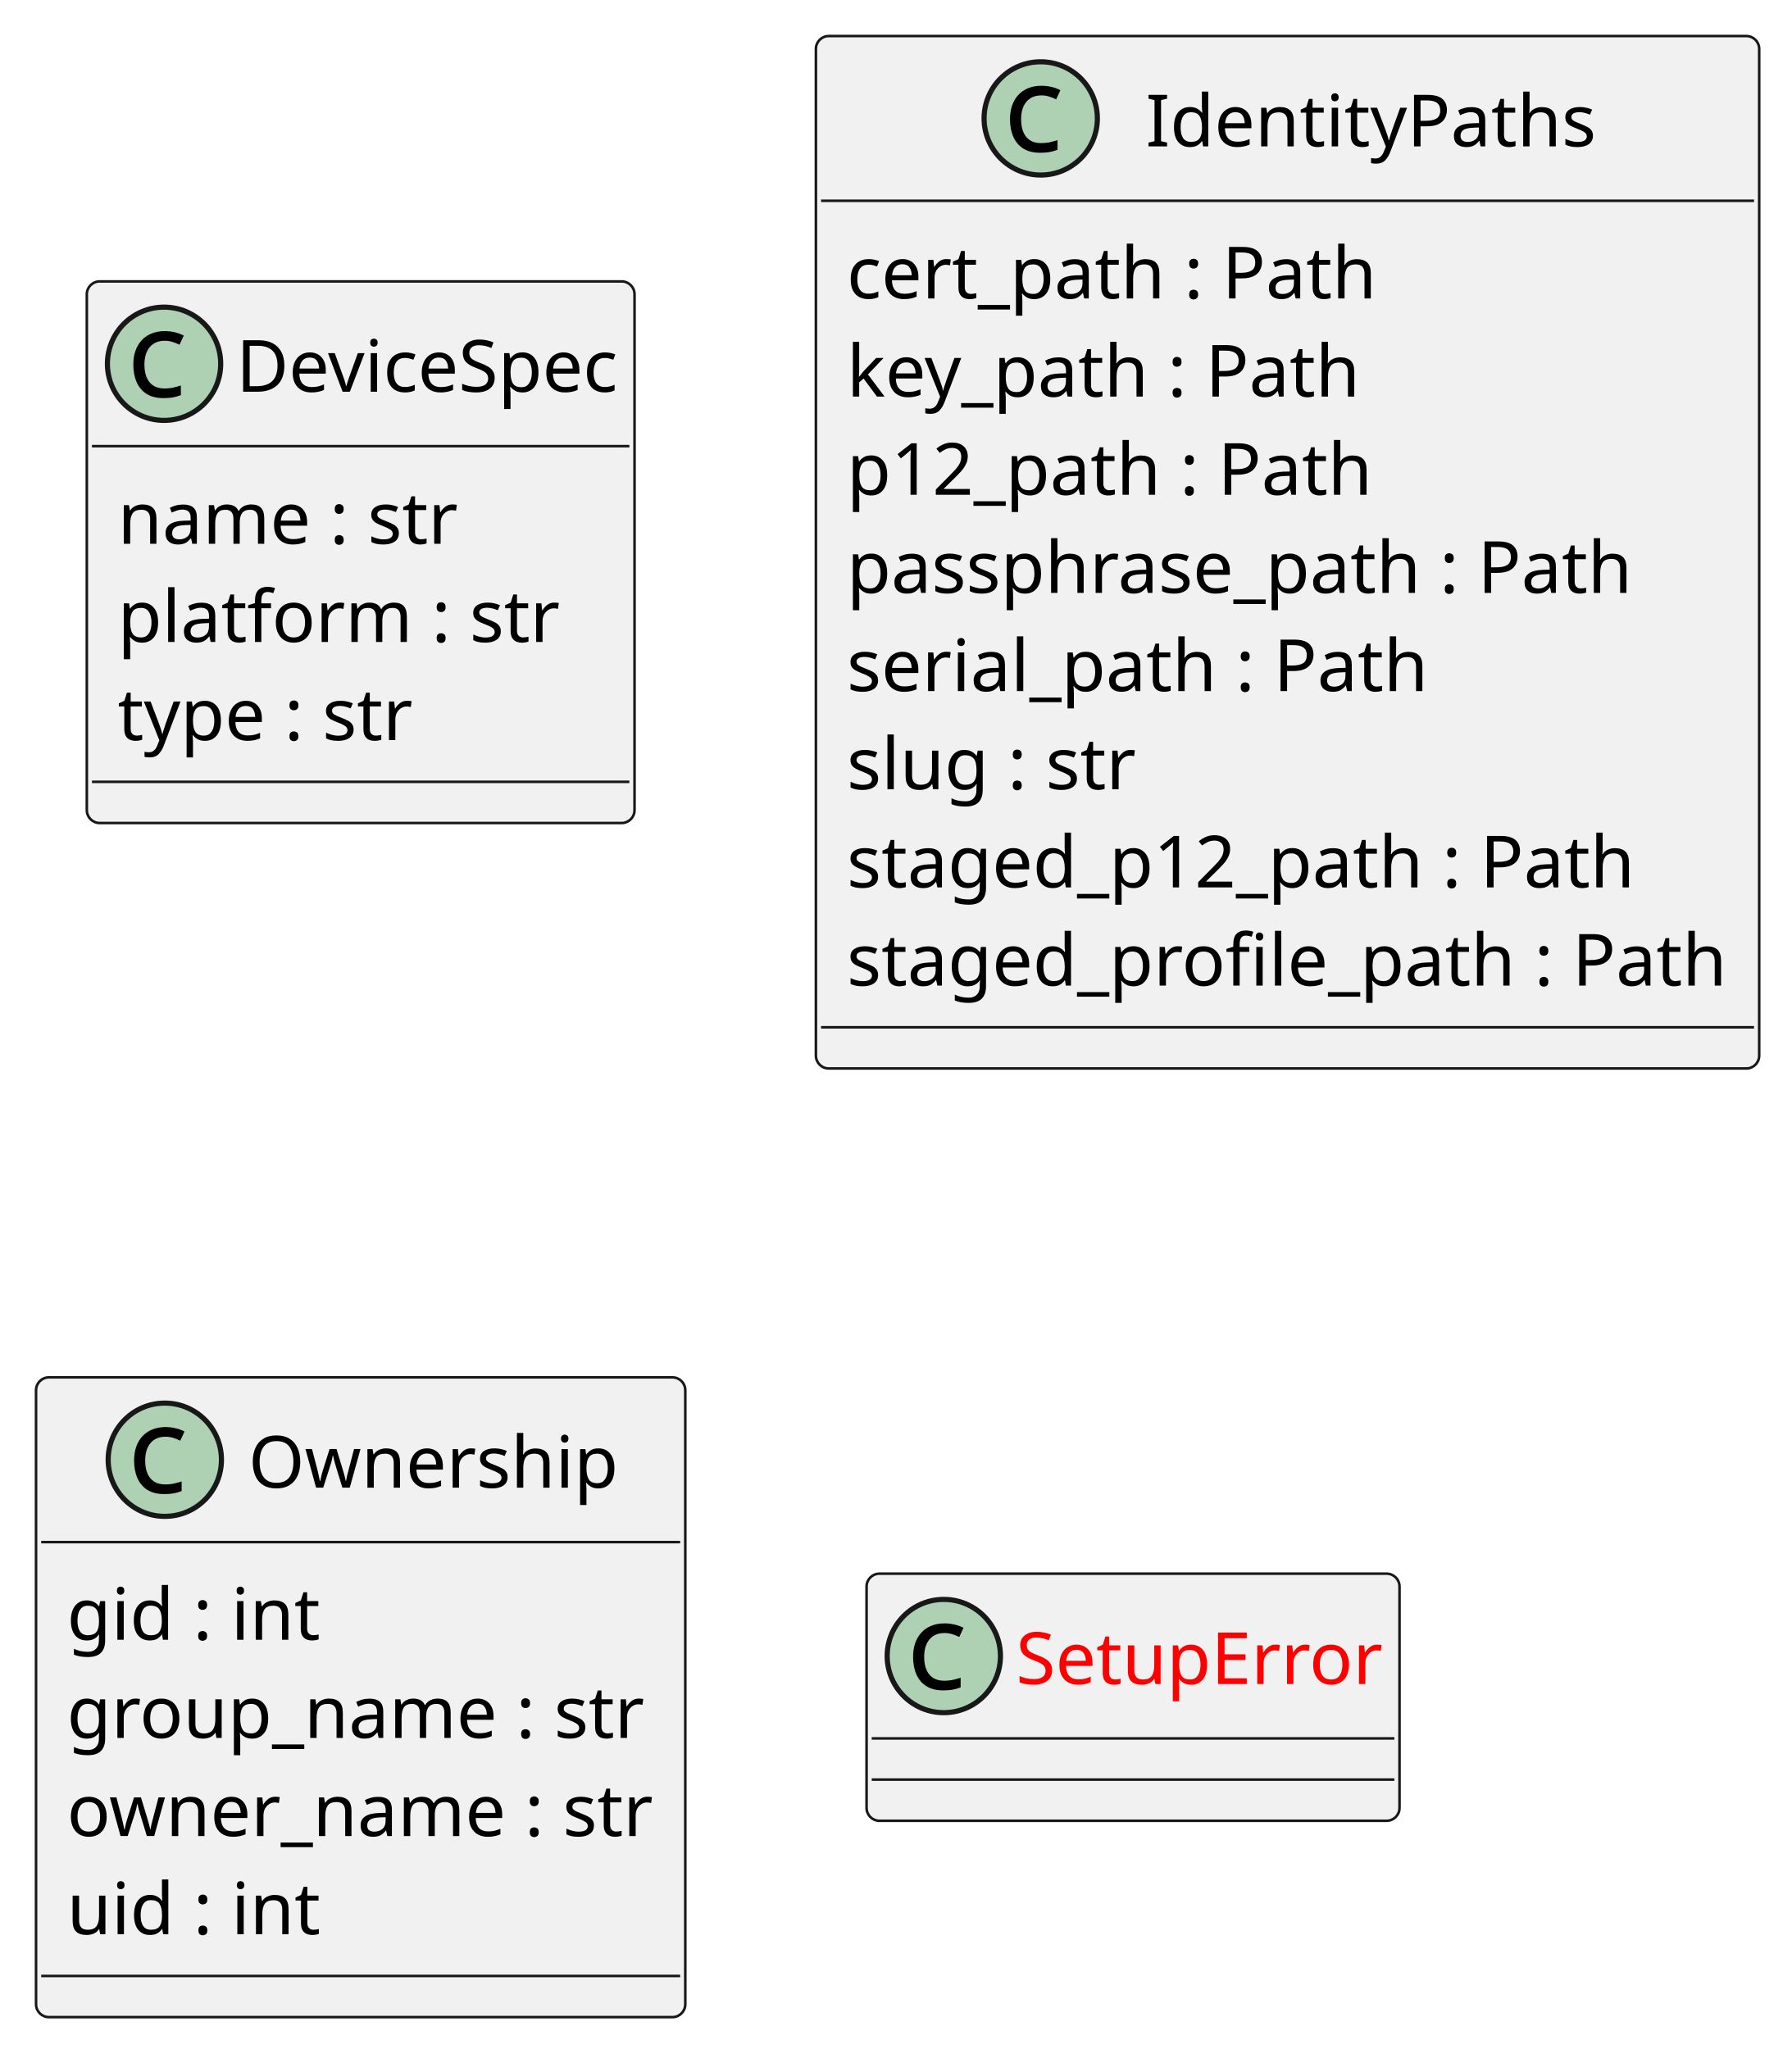
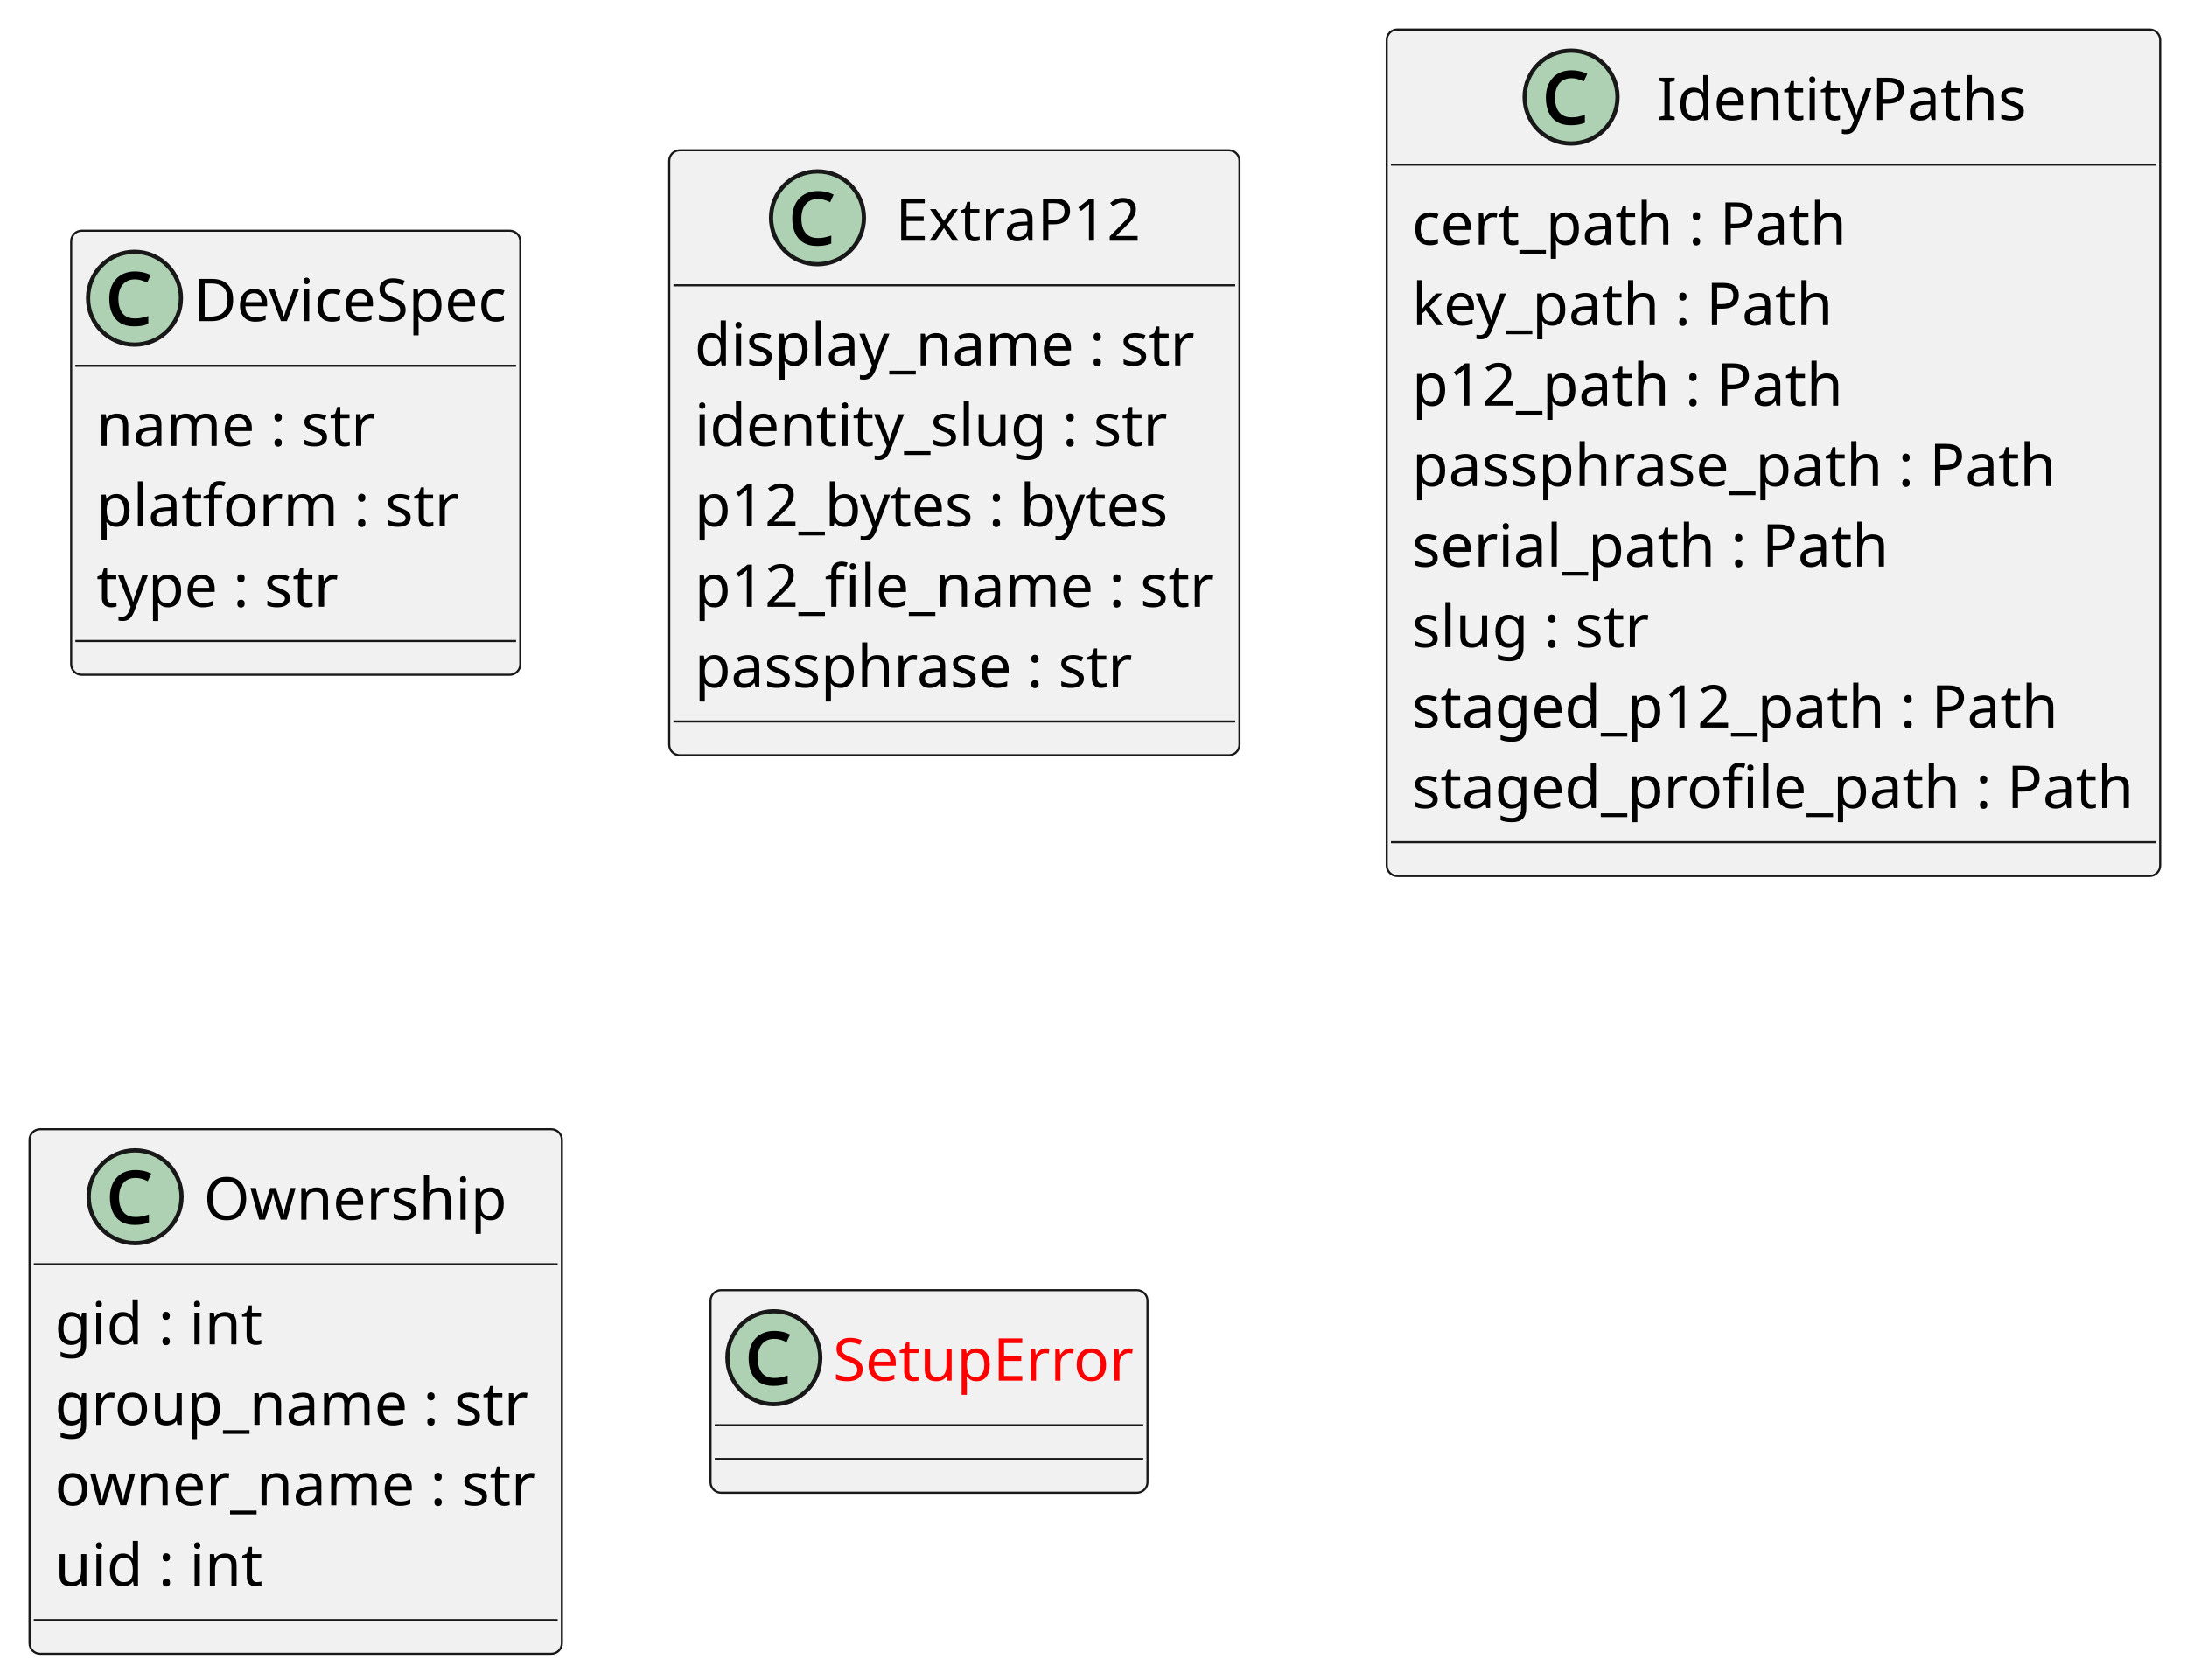
- <svg xmlns="http://www.w3.org/2000/svg" contentStyleType="text/css" data-diagram-type="CLASS" height="398px" preserveAspectRatio="none" style="width:348px;height:398px;background:#FFFFFF;" version="1.1" viewBox="0 0 348 398" width="348px" zoomAndPan="magnify">
+ <svg xmlns="http://www.w3.org/2000/svg" contentStyleType="text/css" data-diagram-type="CLASS" height="398px" preserveAspectRatio="none" style="width:518px;height:398px;background:#FFFFFF;" version="1.1" viewBox="0 0 518 398" width="518px" zoomAndPan="magnify">
  <defs />
  <g>
    <g class="entity" data-qualified-name="export_mtls_profile.DeviceSpec" data-source-line="2" id="ent0002">
      <rect fill="#F1F1F1" height="105.204" rx="2.5" ry="2.5" style="stroke:#181818;stroke-width:0.5;" width="106.368" x="16.86" y="54.66" />
      <ellipse cx="31.86" cy="70.66" fill="#ADD1B2" rx="11" ry="11" style="stroke:#181818;stroke-width:1;" />
      <path d="M31.969,66.191 Q31.047,66.191 30.313,66.504 Q29.594,66.816 29.094,67.41 Q28.594,67.988 28.313,68.863 Q28.047,69.738 28.047,70.832 Q28.047,72.269 28.485,73.316 Q28.938,74.363 29.782,74.91 Q30.641,75.457 31.954,75.457 Q32.735,75.457 33.422,75.332 Q34.126,75.191 35.126,74.879 L35.126,76.754 Q34.266,77.082 33.501,77.207 Q32.751,77.332 31.735,77.332 Q29.813,77.332 28.501,76.535 Q27.204,75.722 26.547,74.254 Q25.891,72.769 25.891,70.801 Q25.891,69.379 26.282,68.207 Q26.688,67.019 27.469,66.144 Q28.251,65.269 29.391,64.801 Q30.532,64.316 32.001,64.316 Q32.954,64.316 33.844,64.519 Q34.751,64.707 35.688,65.176 L34.86,66.957 Q34.079,66.582 33.422,66.394 Q32.766,66.191 31.969,66.191 Z " fill="#000000" />
      <text fill="#000000" font-family="sans-serif" font-size="14" lengthAdjust="spacing" textLength="74.368" x="45.86" y="76.092">DeviceSpec</text>
      <line style="stroke:#181818;stroke-width:0.5;" x1="17.86" x2="122.228" y1="86.66" y2="86.66" />
      <text fill="#000000" font-family="sans-serif" font-size="14" lengthAdjust="spacing" textLength="66.066" x="22.86" y="105.626">name : str</text>
      <text fill="#000000" font-family="sans-serif" font-size="14" lengthAdjust="spacing" textLength="85.862" x="22.86" y="124.694">platform : str</text>
      <text fill="#000000" font-family="sans-serif" font-size="14" lengthAdjust="spacing" textLength="57.274" x="22.86" y="143.762">type : str</text>
      <line style="stroke:#181818;stroke-width:0.5;" x1="17.86" x2="122.228" y1="151.864" y2="151.864" />
    </g>
-     <g class="entity" data-qualified-name="export_mtls_profile.IdentityPaths" data-source-line="7" id="ent0003">
-       <rect fill="#F1F1F1" height="200.543" rx="2.5" ry="2.5" style="stroke:#181818;stroke-width:0.5;" width="183.191" x="158.45" y="7" />
-       <ellipse cx="202.111" cy="23" fill="#ADD1B2" rx="11" ry="11" style="stroke:#181818;stroke-width:1;" />
-       <path d="M202.221,18.531 Q201.299,18.531 200.564,18.844 Q199.846,19.156 199.346,19.75 Q198.846,20.328 198.564,21.203 Q198.299,22.078 198.299,23.172 Q198.299,24.609 198.736,25.656 Q199.189,26.703 200.033,27.25 Q200.893,27.797 202.205,27.797 Q202.986,27.797 203.674,27.672 Q204.377,27.531 205.377,27.219 L205.377,29.094 Q204.518,29.422 203.752,29.547 Q203.002,29.672 201.986,29.672 Q200.064,29.672 198.752,28.875 Q197.455,28.062 196.799,26.594 Q196.143,25.109 196.143,23.141 Q196.143,21.719 196.533,20.547 Q196.939,19.359 197.721,18.484 Q198.502,17.609 199.643,17.141 Q200.783,16.656 202.252,16.656 Q203.205,16.656 204.096,16.859 Q205.002,17.047 205.939,17.516 L205.111,19.297 Q204.33,18.922 203.674,18.734 Q203.018,18.531 202.221,18.531 Z " fill="#000000" />
-       <text fill="#000000" font-family="sans-serif" font-size="14" lengthAdjust="spacing" textLength="87.5" x="222.48" y="28.432">IdentityPaths</text>
-       <line style="stroke:#181818;stroke-width:0.5;" x1="159.45" x2="340.641" y1="39" y2="39" />
-       <text fill="#000000" font-family="sans-serif" font-size="14" lengthAdjust="spacing" textLength="102.9" x="164.45" y="57.966">cert_path : Path</text>
-       <text fill="#000000" font-family="sans-serif" font-size="14" lengthAdjust="spacing" textLength="99.96" x="164.45" y="77.034">key_path : Path</text>
-       <text fill="#000000" font-family="sans-serif" font-size="14" lengthAdjust="spacing" textLength="102.074" x="164.45" y="96.102">p12_path : Path</text>
-       <text fill="#000000" font-family="sans-serif" font-size="14" lengthAdjust="spacing" textLength="152.823" x="164.45" y="115.17">passphrase_path : Path</text>
-       <text fill="#000000" font-family="sans-serif" font-size="14" lengthAdjust="spacing" textLength="112.91" x="164.45" y="134.238">serial_path : Path</text>
-       <text fill="#000000" font-family="sans-serif" font-size="14" lengthAdjust="spacing" textLength="56.154" x="164.45" y="153.305">slug : str</text>
-       <text fill="#000000" font-family="sans-serif" font-size="14" lengthAdjust="spacing" textLength="153.019" x="164.45" y="172.373">staged_p12_path : Path</text>
-       <text fill="#000000" font-family="sans-serif" font-size="14" lengthAdjust="spacing" textLength="171.191" x="164.45" y="191.441">staged_profile_path : Path</text>
-       <line style="stroke:#181818;stroke-width:0.5;" x1="159.45" x2="340.641" y1="199.543" y2="199.543" />
+     <g class="entity" data-qualified-name="export_mtls_profile.ExtraP12" data-source-line="7" id="ent0003">
+       <rect fill="#F1F1F1" height="143.34" rx="2.5" ry="2.5" style="stroke:#181818;stroke-width:0.5;" width="135.06" x="158.51" y="35.6" />
+       <ellipse cx="193.622" cy="51.6" fill="#ADD1B2" rx="11" ry="11" style="stroke:#181818;stroke-width:1;" />
+       <path d="M193.732,47.131 Q192.81,47.131 192.075,47.444 Q191.357,47.756 190.857,48.35 Q190.357,48.928 190.075,49.803 Q189.81,50.678 189.81,51.772 Q189.81,53.209 190.247,54.256 Q190.7,55.303 191.544,55.85 Q192.403,56.397 193.716,56.397 Q194.497,56.397 195.185,56.272 Q195.888,56.131 196.888,55.819 L196.888,57.694 Q196.028,58.022 195.263,58.147 Q194.513,58.272 193.497,58.272 Q191.575,58.272 190.263,57.475 Q188.966,56.663 188.31,55.194 Q187.653,53.709 187.653,51.741 Q187.653,50.319 188.044,49.147 Q188.45,47.959 189.232,47.084 Q190.013,46.209 191.153,45.741 Q192.294,45.256 193.763,45.256 Q194.716,45.256 195.607,45.459 Q196.513,45.647 197.45,46.116 L196.622,47.897 Q195.841,47.522 195.185,47.334 Q194.528,47.131 193.732,47.131 Z " fill="#000000" />
+       <text fill="#000000" font-family="sans-serif" font-size="14" lengthAdjust="spacing" textLength="58.366" x="212.091" y="57.032">ExtraP12</text>
+       <line style="stroke:#181818;stroke-width:0.5;" x1="159.51" x2="292.57" y1="67.6" y2="67.6" />
+       <text fill="#000000" font-family="sans-serif" font-size="14" lengthAdjust="spacing" textLength="118.426" x="164.51" y="86.566">display_name : str</text>
+       <text fill="#000000" font-family="sans-serif" font-size="14" lengthAdjust="spacing" textLength="112" x="164.51" y="105.634">identity_slug : str</text>
+       <text fill="#000000" font-family="sans-serif" font-size="14" lengthAdjust="spacing" textLength="112.686" x="164.51" y="124.702">p12_bytes : bytes</text>
+       <text fill="#000000" font-family="sans-serif" font-size="14" lengthAdjust="spacing" textLength="123.059" x="164.51" y="143.77">p12_file_name : str</text>
+       <text fill="#000000" font-family="sans-serif" font-size="14" lengthAdjust="spacing" textLength="103.95" x="164.51" y="162.838">passphrase : str</text>
+       <line style="stroke:#181818;stroke-width:0.5;" x1="159.51" x2="292.57" y1="170.94" y2="170.94" />
    </g>
-     <g class="entity" data-qualified-name="export_mtls_profile.Ownership" data-source-line="17" id="ent0004">
+     <g class="entity" data-qualified-name="export_mtls_profile.IdentityPaths" data-source-line="14" id="ent0004">
+       <rect fill="#F1F1F1" height="200.543" rx="2.5" ry="2.5" style="stroke:#181818;stroke-width:0.5;" width="183.191" x="328.45" y="7" />
+       <ellipse cx="372.111" cy="23" fill="#ADD1B2" rx="11" ry="11" style="stroke:#181818;stroke-width:1;" />
+       <path d="M372.221,18.531 Q371.299,18.531 370.564,18.844 Q369.846,19.156 369.346,19.75 Q368.846,20.328 368.564,21.203 Q368.299,22.078 368.299,23.172 Q368.299,24.609 368.736,25.656 Q369.189,26.703 370.033,27.25 Q370.892,27.797 372.205,27.797 Q372.986,27.797 373.674,27.672 Q374.377,27.531 375.377,27.219 L375.377,29.094 Q374.517,29.422 373.752,29.547 Q373.002,29.672 371.986,29.672 Q370.064,29.672 368.752,28.875 Q367.455,28.062 366.799,26.594 Q366.142,25.109 366.142,23.141 Q366.142,21.719 366.533,20.547 Q366.939,19.359 367.721,18.484 Q368.502,17.609 369.642,17.141 Q370.783,16.656 372.252,16.656 Q373.205,16.656 374.096,16.859 Q375.002,17.047 375.939,17.516 L375.111,19.297 Q374.33,18.922 373.674,18.734 Q373.017,18.531 372.221,18.531 Z " fill="#000000" />
+       <text fill="#000000" font-family="sans-serif" font-size="14" lengthAdjust="spacing" textLength="87.5" x="392.48" y="28.432">IdentityPaths</text>
+       <line style="stroke:#181818;stroke-width:0.5;" x1="329.45" x2="510.641" y1="39" y2="39" />
+       <text fill="#000000" font-family="sans-serif" font-size="14" lengthAdjust="spacing" textLength="102.9" x="334.45" y="57.966">cert_path : Path</text>
+       <text fill="#000000" font-family="sans-serif" font-size="14" lengthAdjust="spacing" textLength="99.96" x="334.45" y="77.034">key_path : Path</text>
+       <text fill="#000000" font-family="sans-serif" font-size="14" lengthAdjust="spacing" textLength="102.074" x="334.45" y="96.102">p12_path : Path</text>
+       <text fill="#000000" font-family="sans-serif" font-size="14" lengthAdjust="spacing" textLength="152.823" x="334.45" y="115.17">passphrase_path : Path</text>
+       <text fill="#000000" font-family="sans-serif" font-size="14" lengthAdjust="spacing" textLength="112.91" x="334.45" y="134.238">serial_path : Path</text>
+       <text fill="#000000" font-family="sans-serif" font-size="14" lengthAdjust="spacing" textLength="56.154" x="334.45" y="153.305">slug : str</text>
+       <text fill="#000000" font-family="sans-serif" font-size="14" lengthAdjust="spacing" textLength="153.019" x="334.45" y="172.373">staged_p12_path : Path</text>
+       <text fill="#000000" font-family="sans-serif" font-size="14" lengthAdjust="spacing" textLength="171.191" x="334.45" y="191.441">staged_profile_path : Path</text>
+       <line style="stroke:#181818;stroke-width:0.5;" x1="329.45" x2="510.641" y1="199.543" y2="199.543" />
+     </g>
+     <g class="entity" data-qualified-name="export_mtls_profile.Ownership" data-source-line="24" id="ent0005">
      <rect fill="#F1F1F1" height="124.272" rx="2.5" ry="2.5" style="stroke:#181818;stroke-width:0.5;" width="126.086" x="7" y="267.54" />
      <ellipse cx="32.007" cy="283.54" fill="#ADD1B2" rx="11" ry="11" style="stroke:#181818;stroke-width:1;" />
      <path d="M32.116,279.071 Q31.195,279.071 30.46,279.384 Q29.741,279.696 29.241,280.29 Q28.741,280.868 28.46,281.743 Q28.195,282.618 28.195,283.712 Q28.195,285.149 28.632,286.196 Q29.085,287.243 29.929,287.79 Q30.788,288.337 32.101,288.337 Q32.882,288.337 33.569,288.212 Q34.273,288.071 35.273,287.759 L35.273,289.634 Q34.413,289.962 33.648,290.087 Q32.898,290.212 31.882,290.212 Q29.96,290.212 28.648,289.415 Q27.351,288.603 26.695,287.134 Q26.038,285.649 26.038,283.681 Q26.038,282.259 26.429,281.087 Q26.835,279.899 27.616,279.024 Q28.398,278.149 29.538,277.681 Q30.679,277.196 32.148,277.196 Q33.101,277.196 33.991,277.399 Q34.898,277.587 35.835,278.056 L35.007,279.837 Q34.226,279.462 33.569,279.274 Q32.913,279.071 32.116,279.071 Z " fill="#000000" />
      <text fill="#000000" font-family="sans-serif" font-size="14" lengthAdjust="spacing" textLength="71.848" x="48.231" y="288.972">Ownership</text>
      <line style="stroke:#181818;stroke-width:0.5;" x1="8" x2="132.086" y1="299.54" y2="299.54" />
      <text fill="#000000" font-family="sans-serif" font-size="14" lengthAdjust="spacing" textLength="49.182" x="13" y="318.506">gid : int</text>
      <text fill="#000000" font-family="sans-serif" font-size="14" lengthAdjust="spacing" textLength="112.406" x="13" y="337.574">group_name : str</text>
      <text fill="#000000" font-family="sans-serif" font-size="14" lengthAdjust="spacing" textLength="114.086" x="13" y="356.642">owner_name : str</text>
      <text fill="#000000" font-family="sans-serif" font-size="14" lengthAdjust="spacing" textLength="49.224" x="13" y="375.71">uid : int</text>
      <line style="stroke:#181818;stroke-width:0.5;" x1="8" x2="132.086" y1="383.812" y2="383.812" />
    </g>
-     <g class="entity" data-qualified-name="export_mtls_profile.SetupError" data-source-line="23" id="ent0005">
+     <g class="entity" data-qualified-name="export_mtls_profile.SetupError" data-source-line="30" id="ent0006">
      <rect fill="#F1F1F1" height="48" rx="2.5" ry="2.5" style="stroke:#181818;stroke-width:0.5;" width="103.498" x="168.29" y="305.67" />
      <ellipse cx="183.29" cy="321.67" fill="#ADD1B2" rx="11" ry="11" style="stroke:#181818;stroke-width:1;" />
      <path d="M183.399,317.201 Q182.477,317.201 181.743,317.514 Q181.024,317.826 180.524,318.42 Q180.024,318.998 179.743,319.873 Q179.477,320.748 179.477,321.842 Q179.477,323.279 179.915,324.326 Q180.368,325.373 181.212,325.92 Q182.071,326.467 183.384,326.467 Q184.165,326.467 184.852,326.342 Q185.556,326.201 186.556,325.889 L186.556,327.764 Q185.696,328.092 184.931,328.217 Q184.181,328.342 183.165,328.342 Q181.243,328.342 179.931,327.545 Q178.634,326.733 177.977,325.264 Q177.321,323.779 177.321,321.811 Q177.321,320.389 177.712,319.217 Q178.118,318.029 178.899,317.154 Q179.681,316.279 180.821,315.811 Q181.962,315.326 183.431,315.326 Q184.384,315.326 185.274,315.529 Q186.181,315.717 187.118,316.186 L186.29,317.967 Q185.509,317.592 184.852,317.404 Q184.196,317.201 183.399,317.201 Z " fill="#000000" />
      <text fill="#FF0000" font-family="sans-serif" font-size="14" lengthAdjust="spacing" textLength="71.498" x="197.29" y="327.102">SetupError</text>
      <line style="stroke:#181818;stroke-width:0.5;" x1="169.29" x2="270.788" y1="337.67" y2="337.67" />
      <line style="stroke:#181818;stroke-width:0.5;" x1="169.29" x2="270.788" y1="345.67" y2="345.67" />
    </g>
  </g>
</svg>
